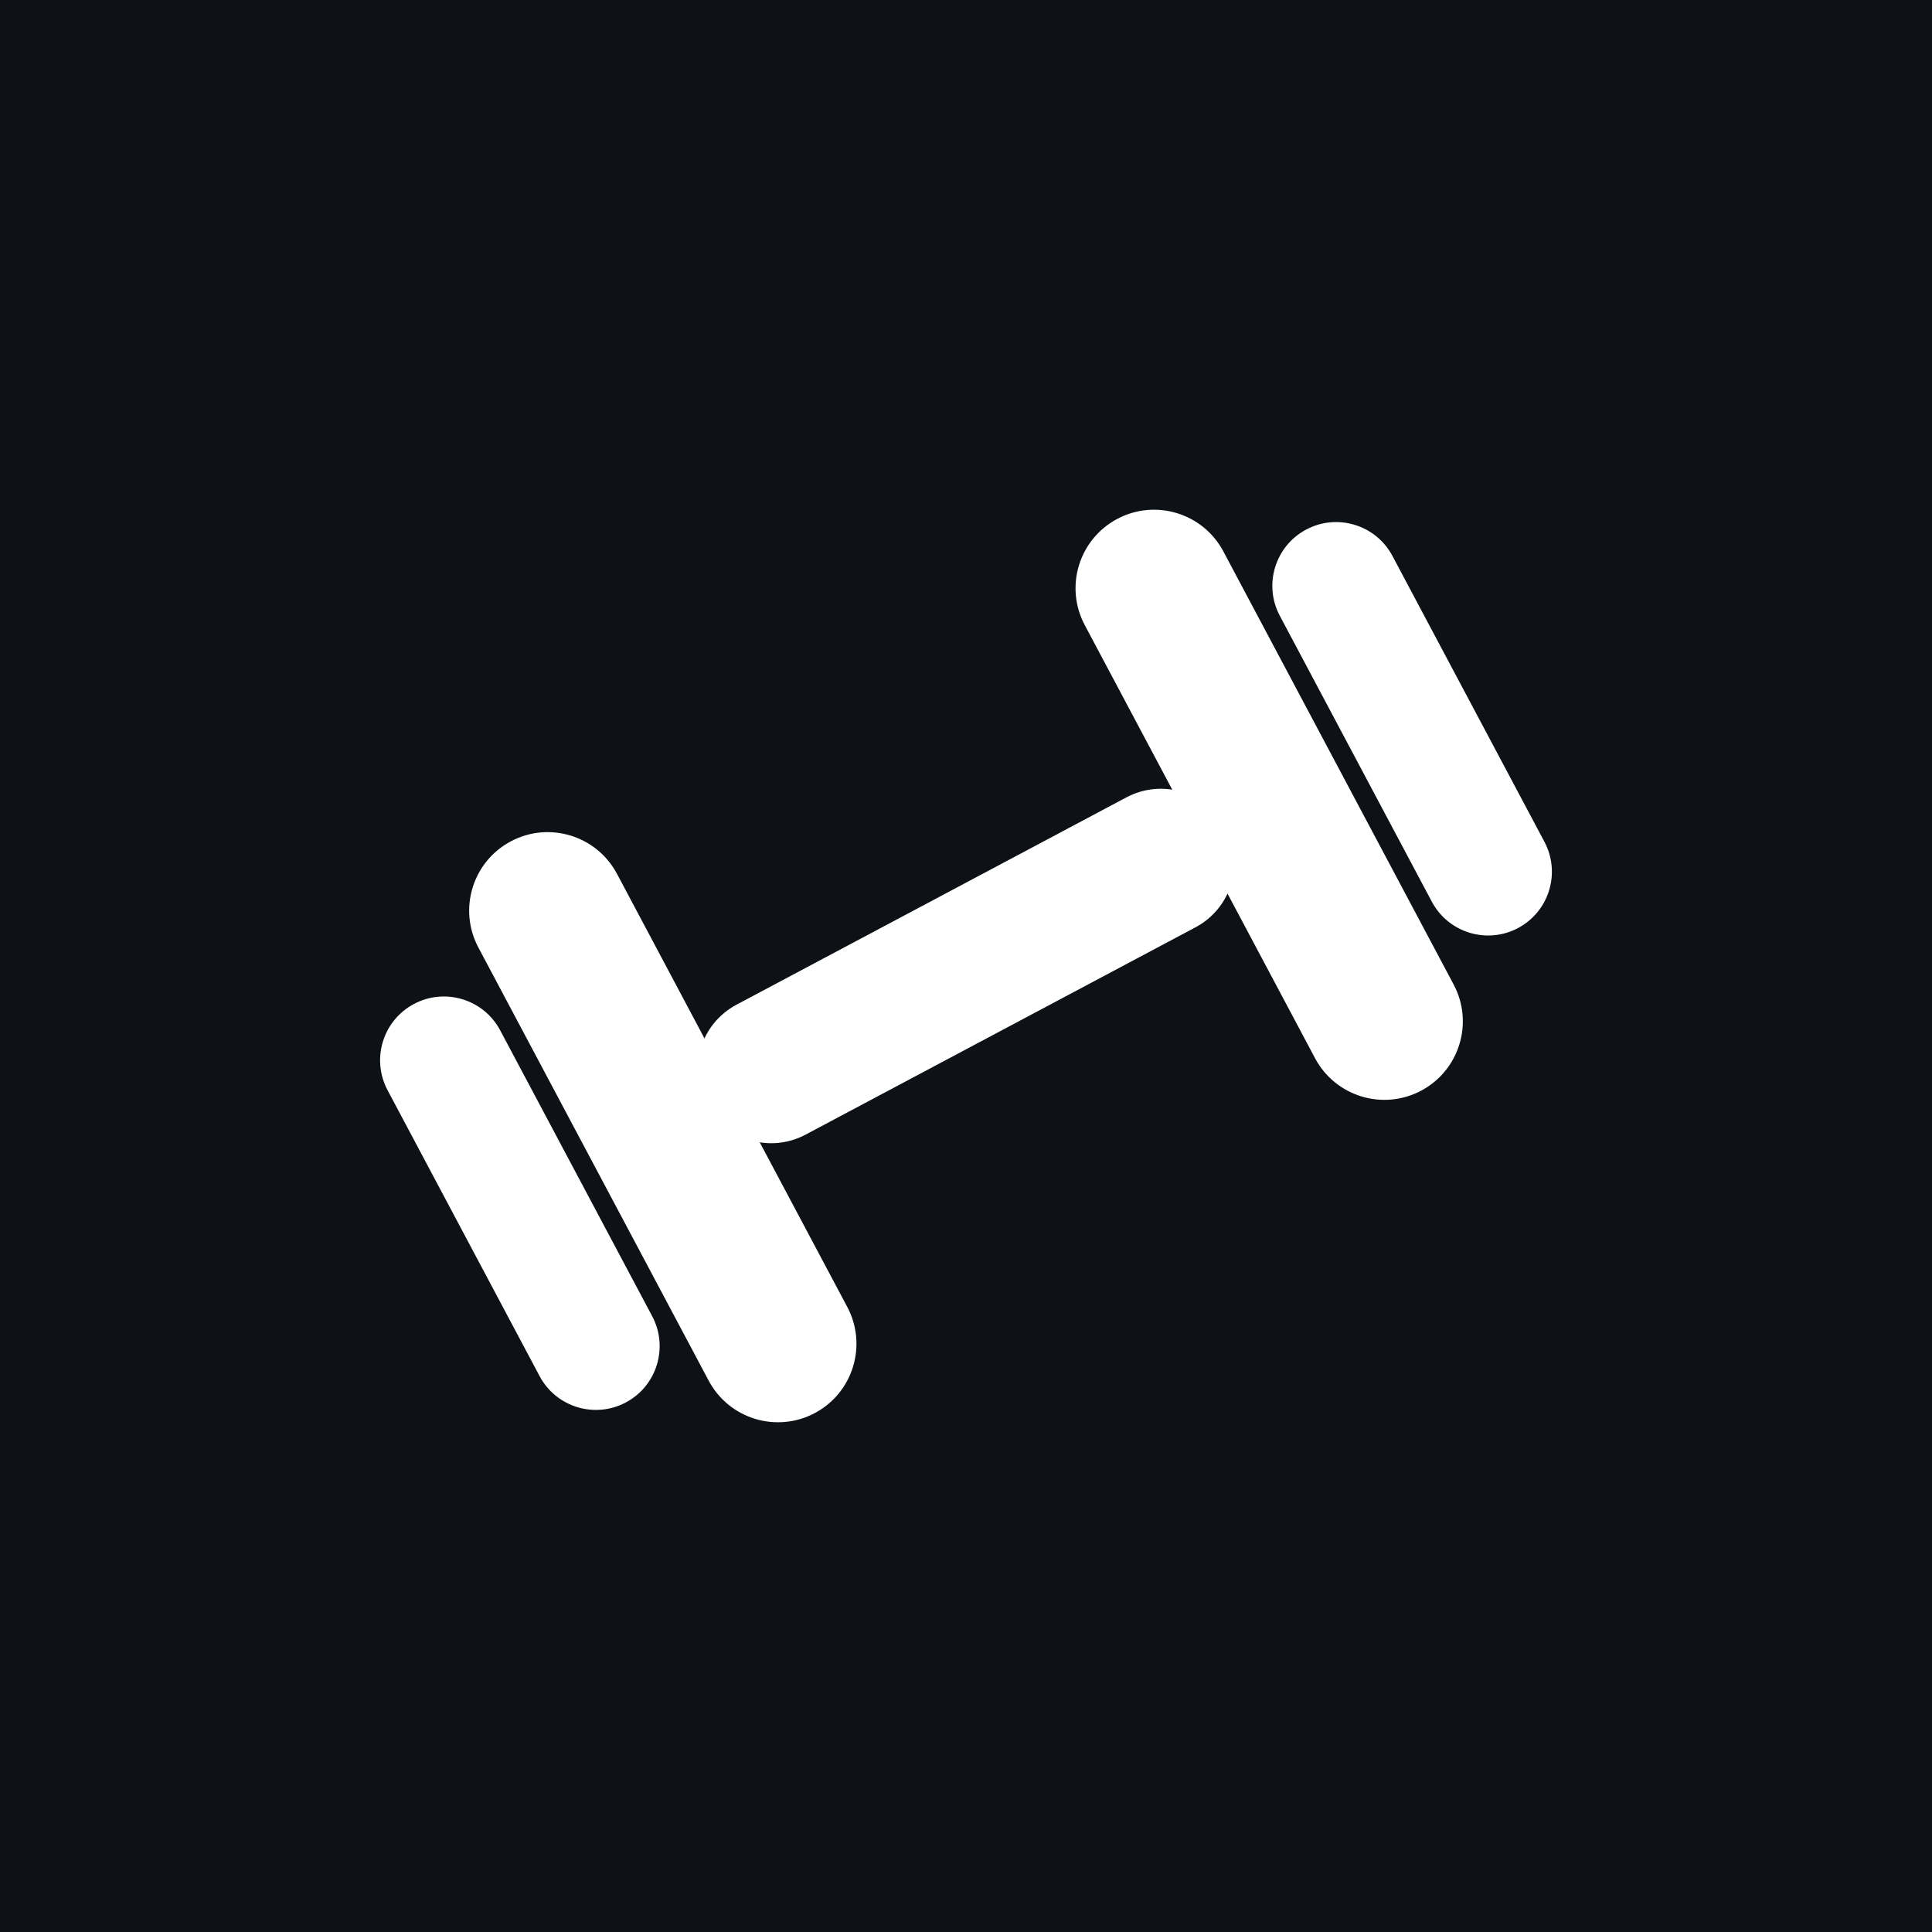
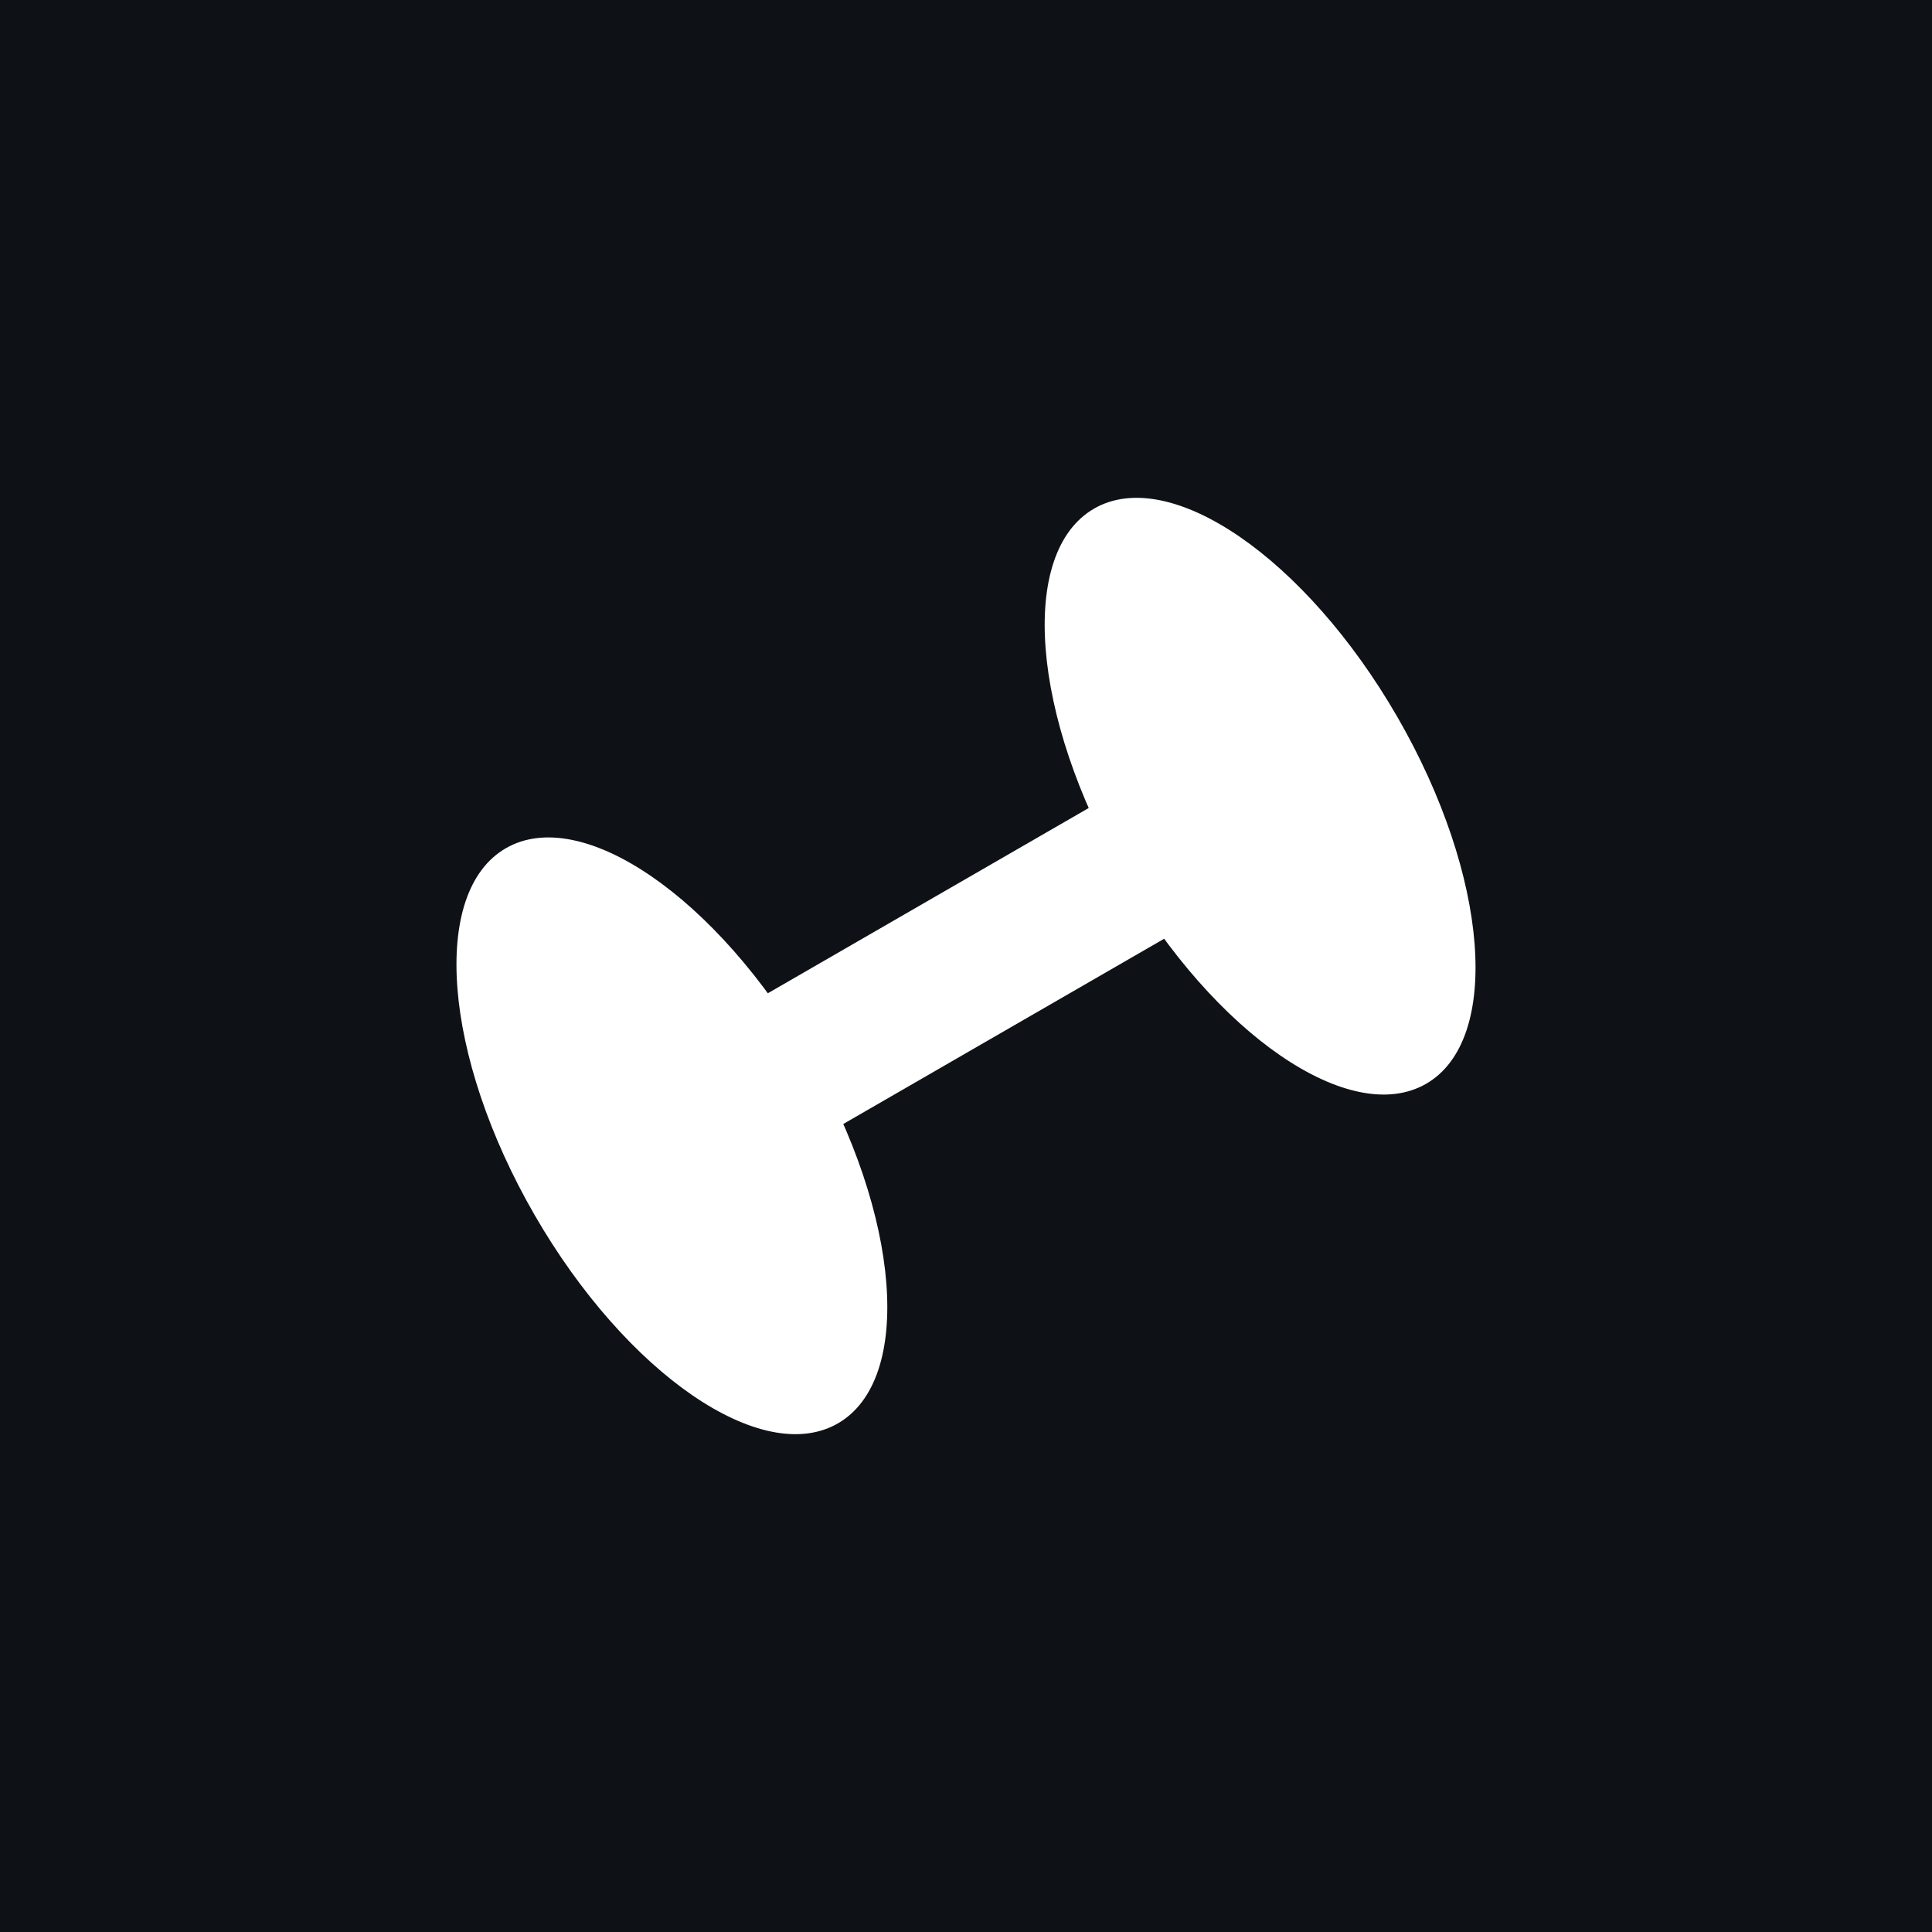
<svg xmlns="http://www.w3.org/2000/svg" width="512" height="512" viewBox="0 0 512 512" fill="none">
  <rect width="512" height="512" fill="#0e1216" />
-   <g transform="rotate(-28 256 256)" fill="#ffffff">
-     <rect x="105.2" y="196.2" width="33.8" height="119.6" rx="16.9" />
-     <rect x="144.2" y="170.2" width="41.6" height="171.6" rx="20.8" />
-     <rect x="178" y="236.5" width="156" height="39" rx="19.5" />
-     <rect x="326.2" y="170.2" width="41.6" height="171.6" rx="20.8" />
-     <rect x="373" y="196.2" width="33.8" height="119.6" rx="16.9" />
+   <g transform="rotate(-30 256 256)" fill="#ffffff">
+     <rect x="166" y="236" width="180" height="40" rx="20" />
+     <ellipse cx="166" cy="256" rx="42" ry="88" />
+     <ellipse cx="346" cy="256" rx="42" ry="88" />
  </g>
</svg>
